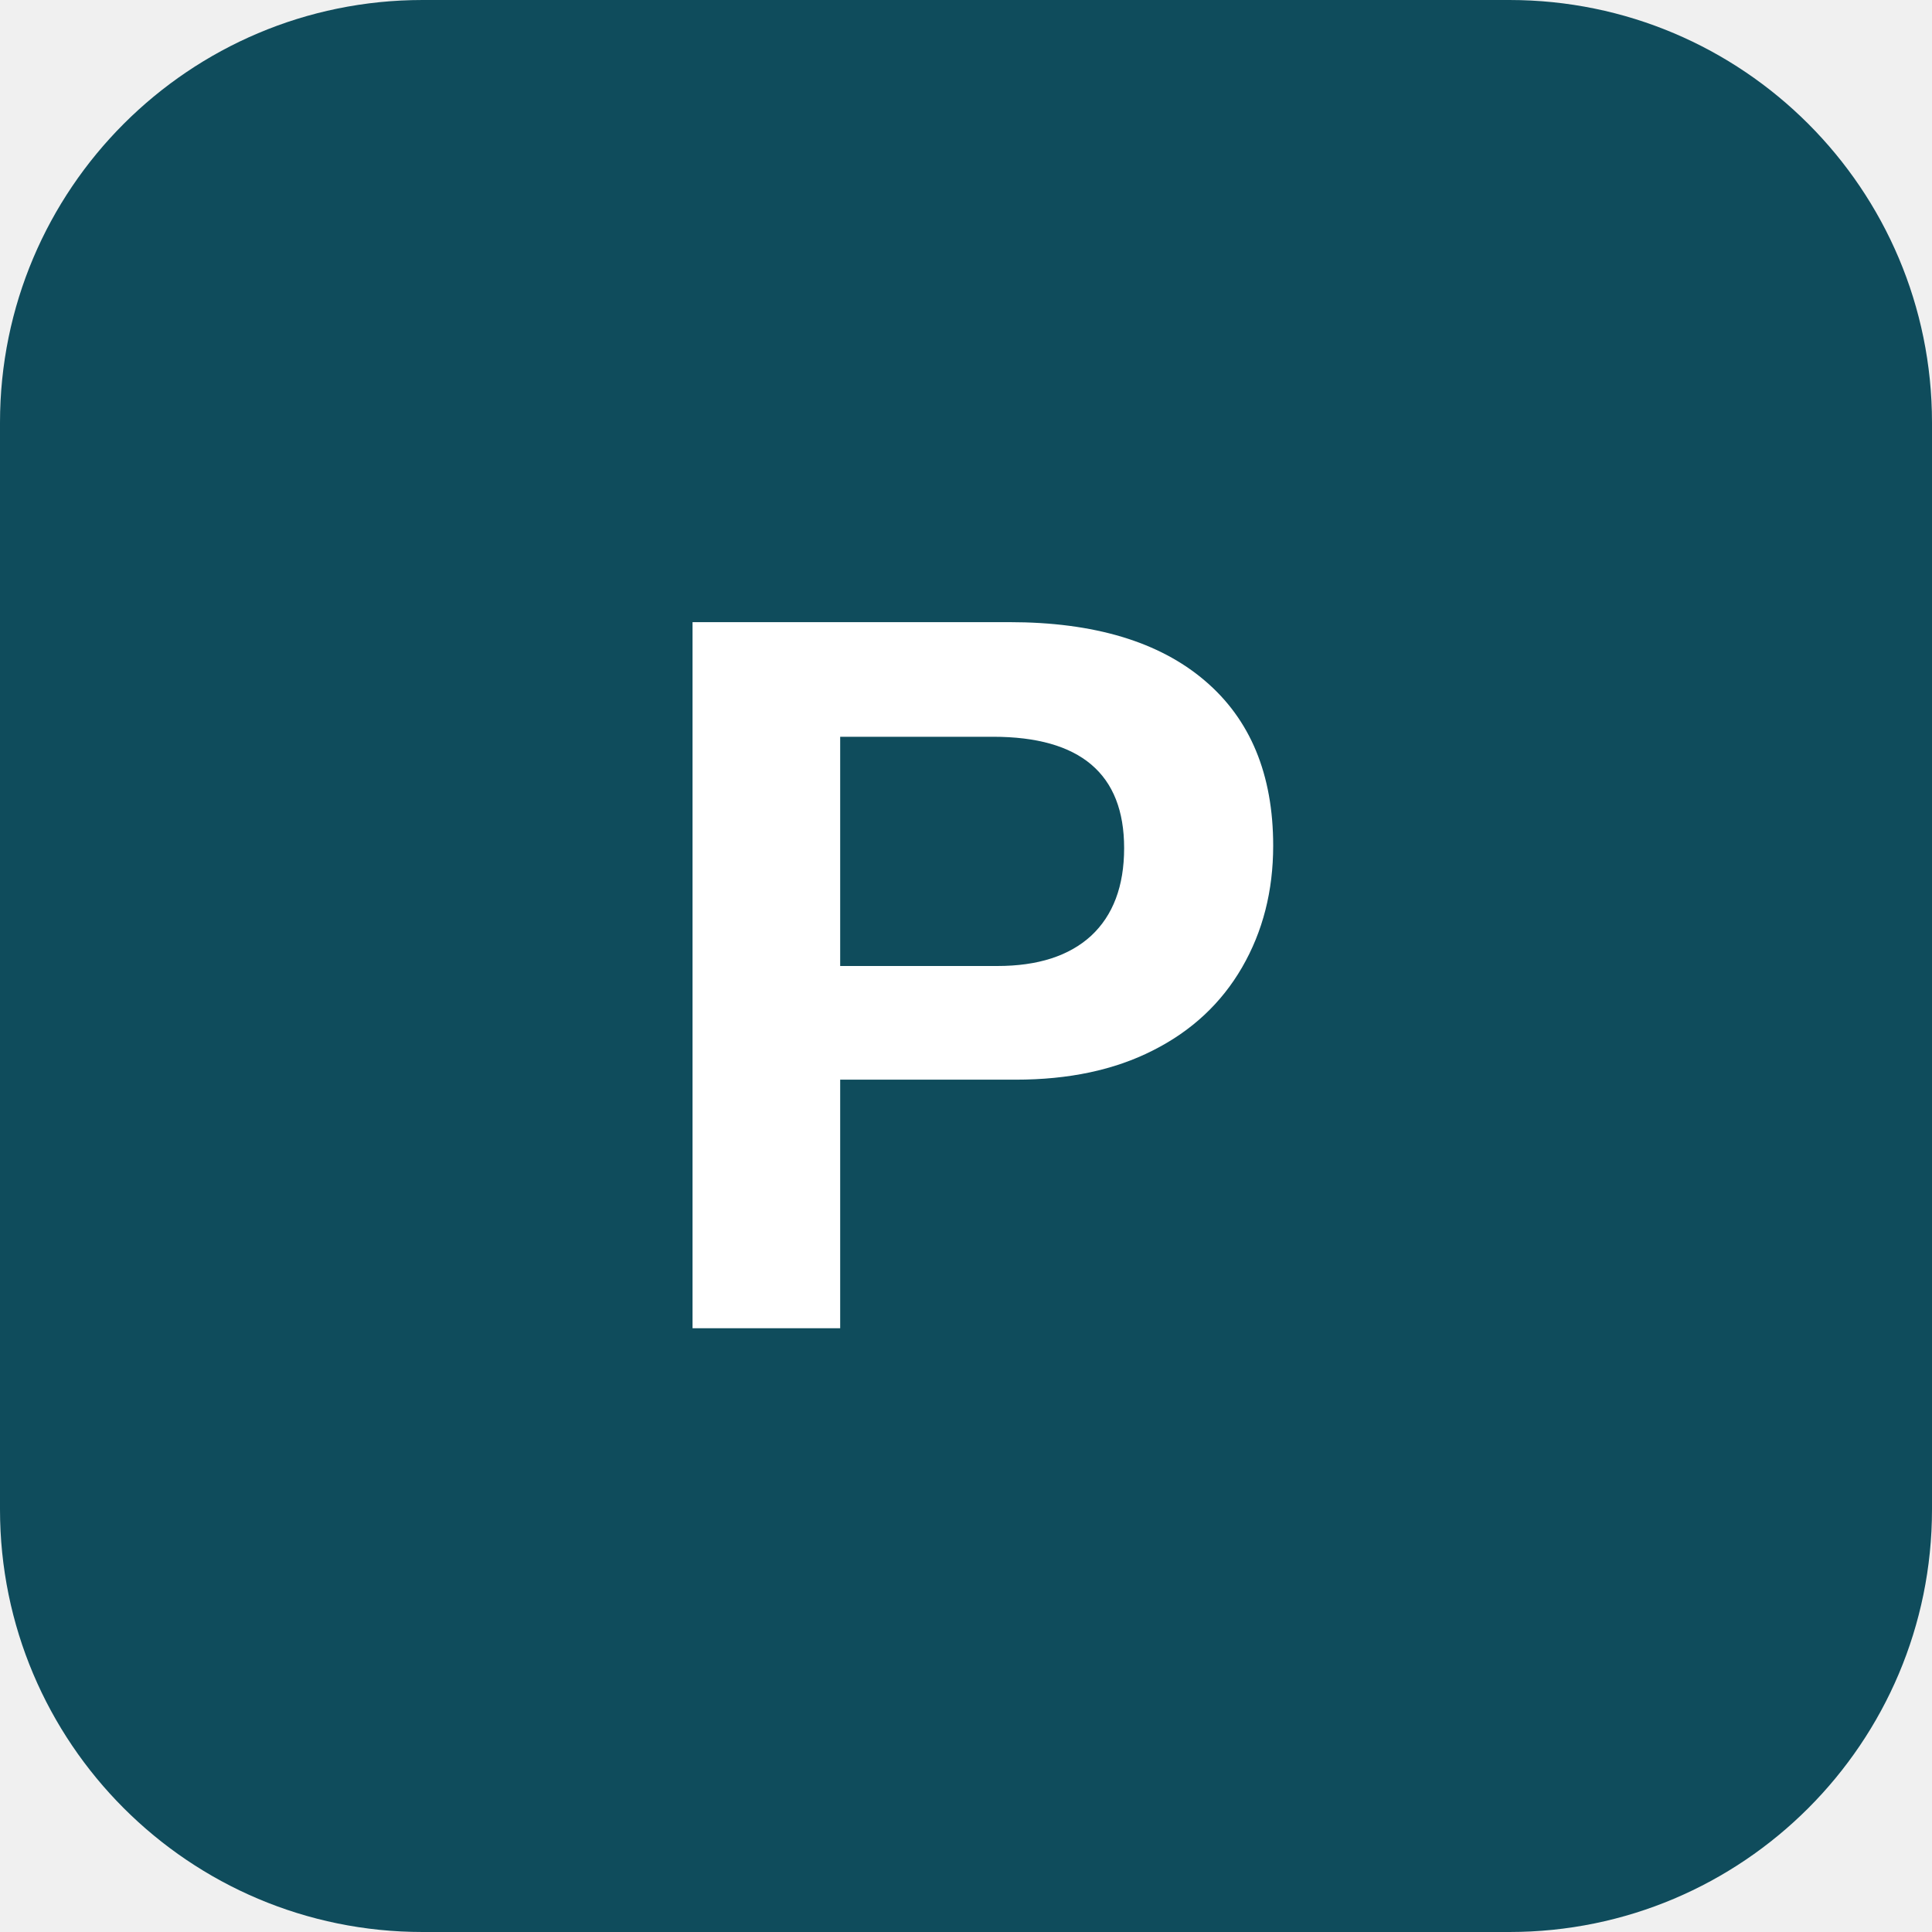
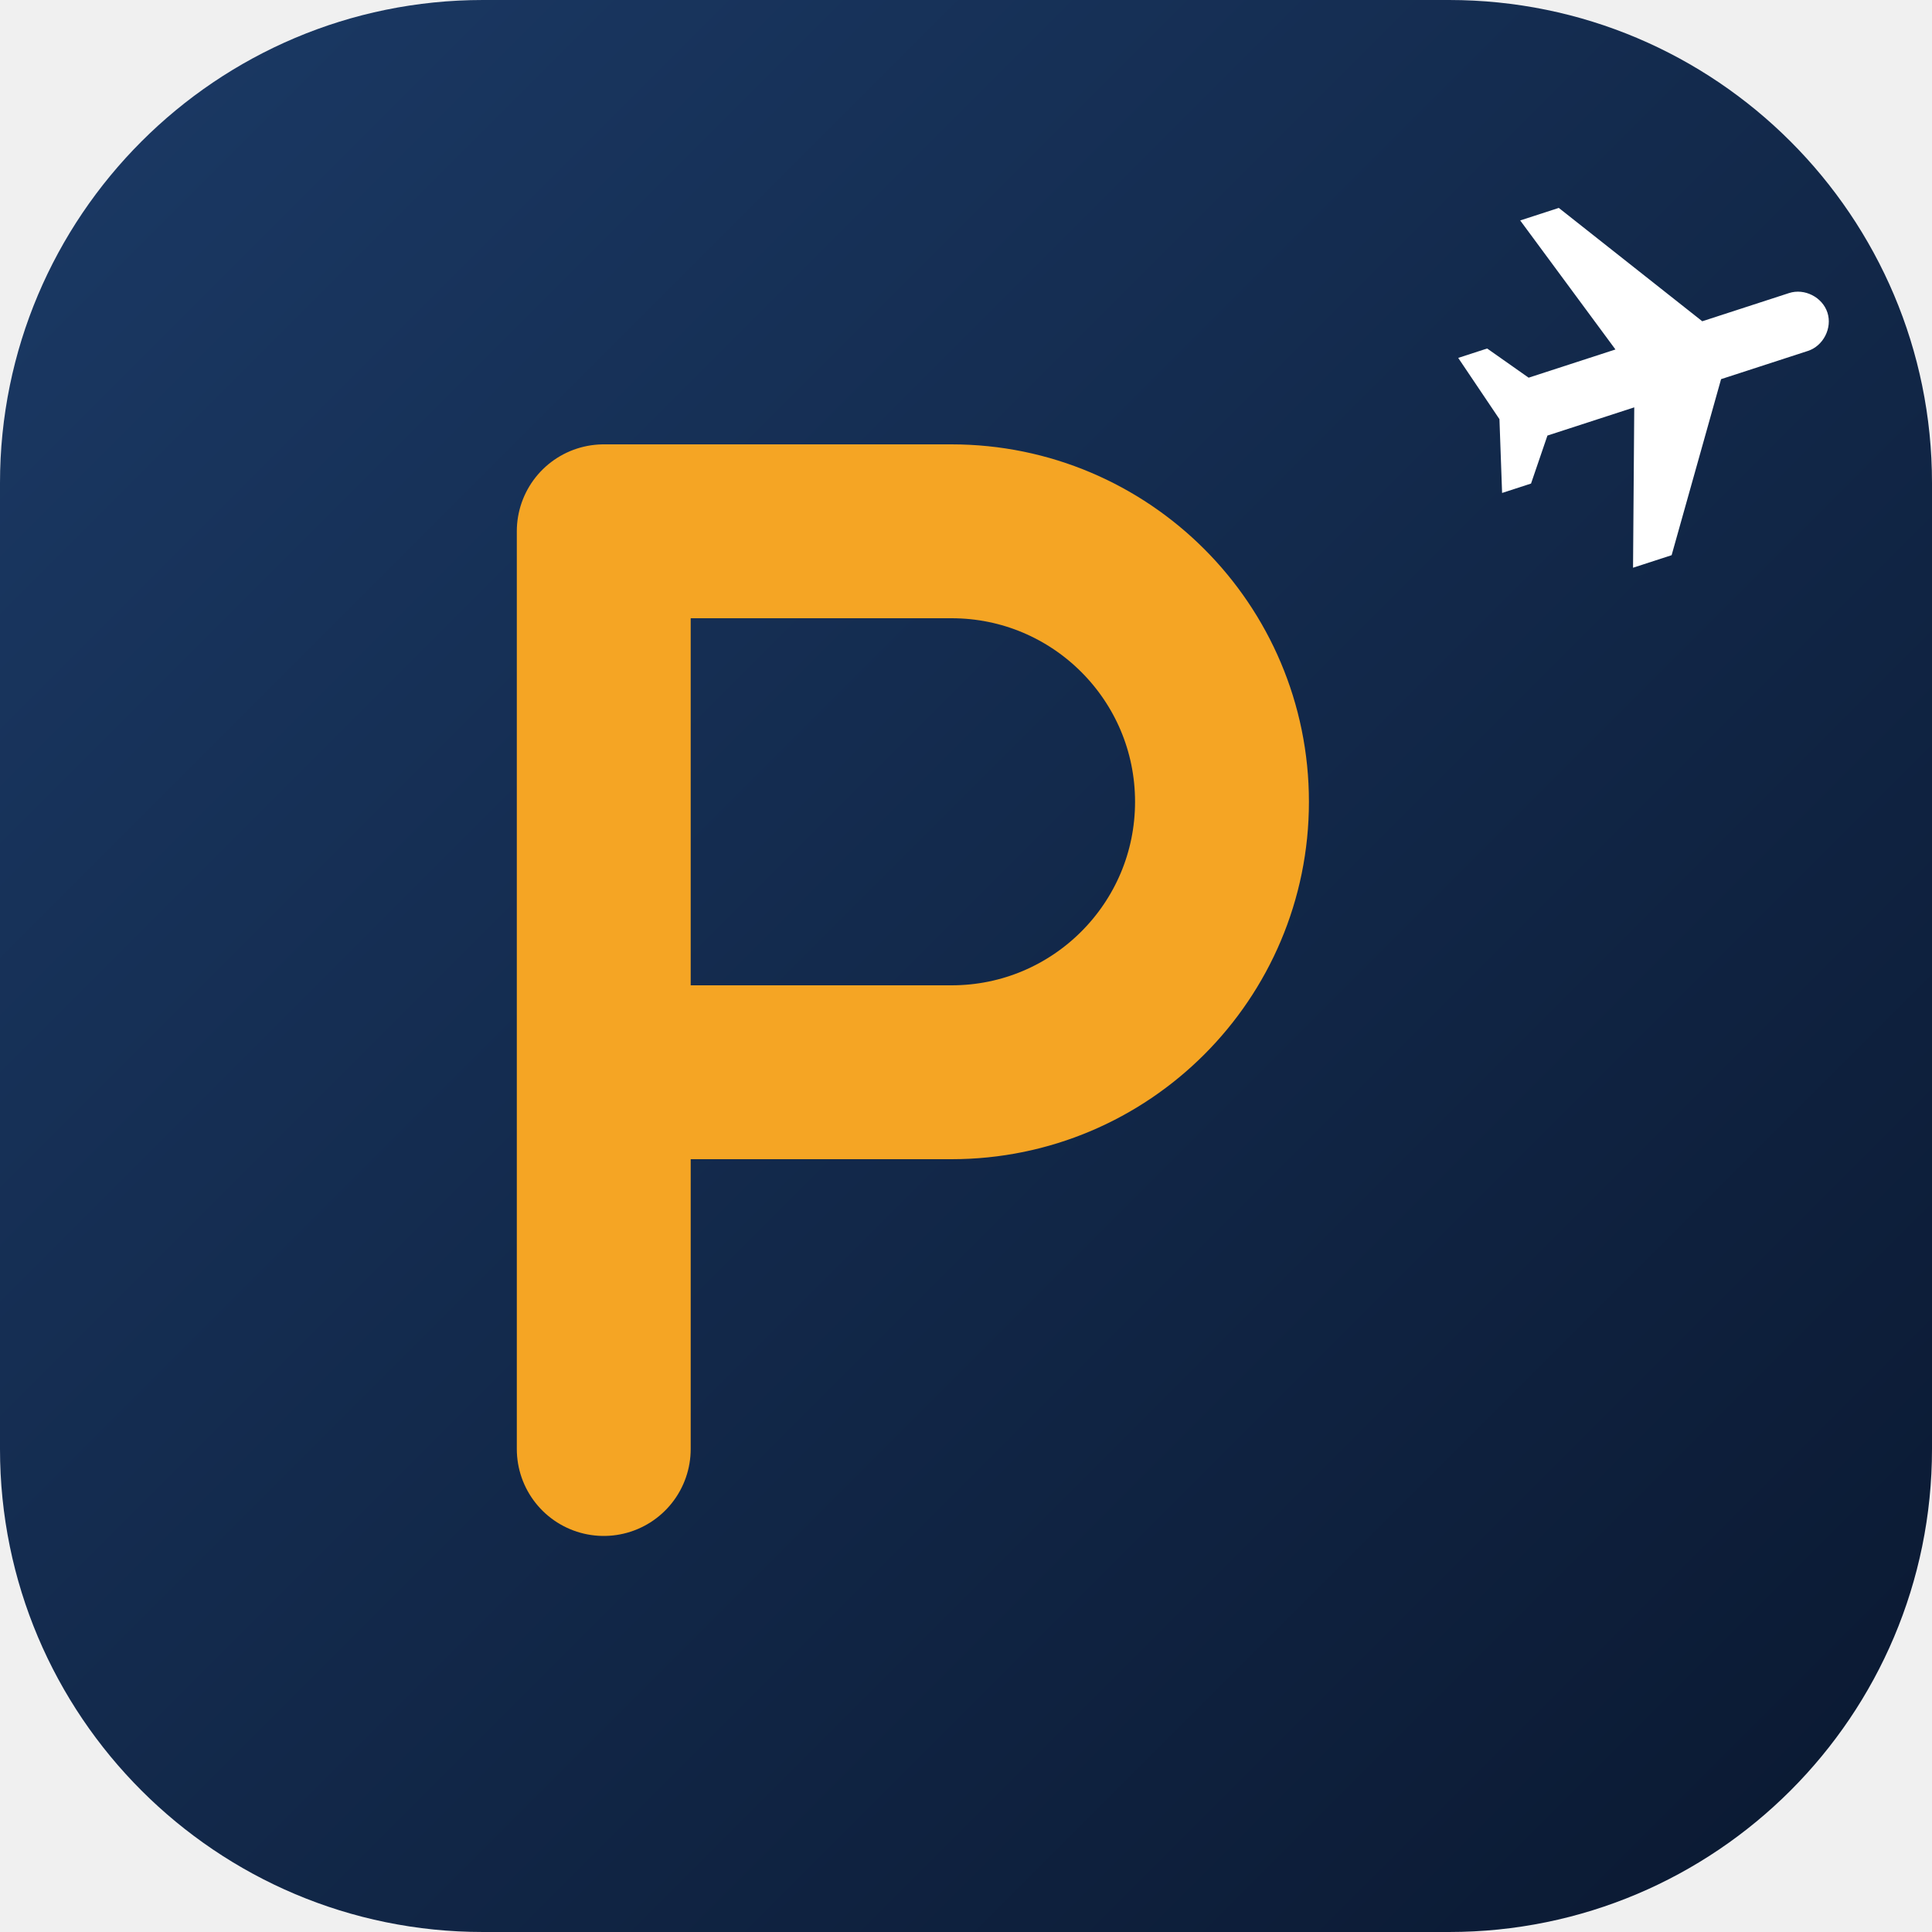
- <svg xmlns="http://www.w3.org/2000/svg" viewBox="0 0 64 64">
-   <rect width="64" height="64" rx="14" fill="#0f4c5c" />
-   <text x="32" y="44" font-family="Arial,Helvetica,sans-serif" font-size="34" font-weight="700" fill="#fff" text-anchor="middle">P</text>
+ <svg xmlns="http://www.w3.org/2000/svg" viewBox="0 0 40 40">
+   <defs>
+     <linearGradient id="g" x1="0" y1="0" x2="1" y2="1">
+       <stop offset="0" stop-color="#1b3a66" />
+       <stop offset="1" stop-color="#0a1830" />
+     </linearGradient>
+   </defs>
+   <rect width="40" height="40" rx="10" fill="url(#g)" />
+   <path d="M12.5 30V11h7.2a5.6 5.6 0 0 1 0 11.2h-7.2" fill="none" stroke="#f5a524" stroke-width="3.6" stroke-linejoin="round" stroke-linecap="round" />
+   <path transform="translate(29.2 2.6) scale(.42) rotate(-18 12 12)" d="M21 12c0-.8-.7-1.5-1.5-1.5H15L10 3H8l2.5 7.5H6L4.5 8.5H3l1 3.5-1 3.5h1.5L6 13.5h4.5L8 21h2l5-7.5h4.5c.8 0 1.5-.7 1.5-1.5z" fill="#fff" />
</svg>
